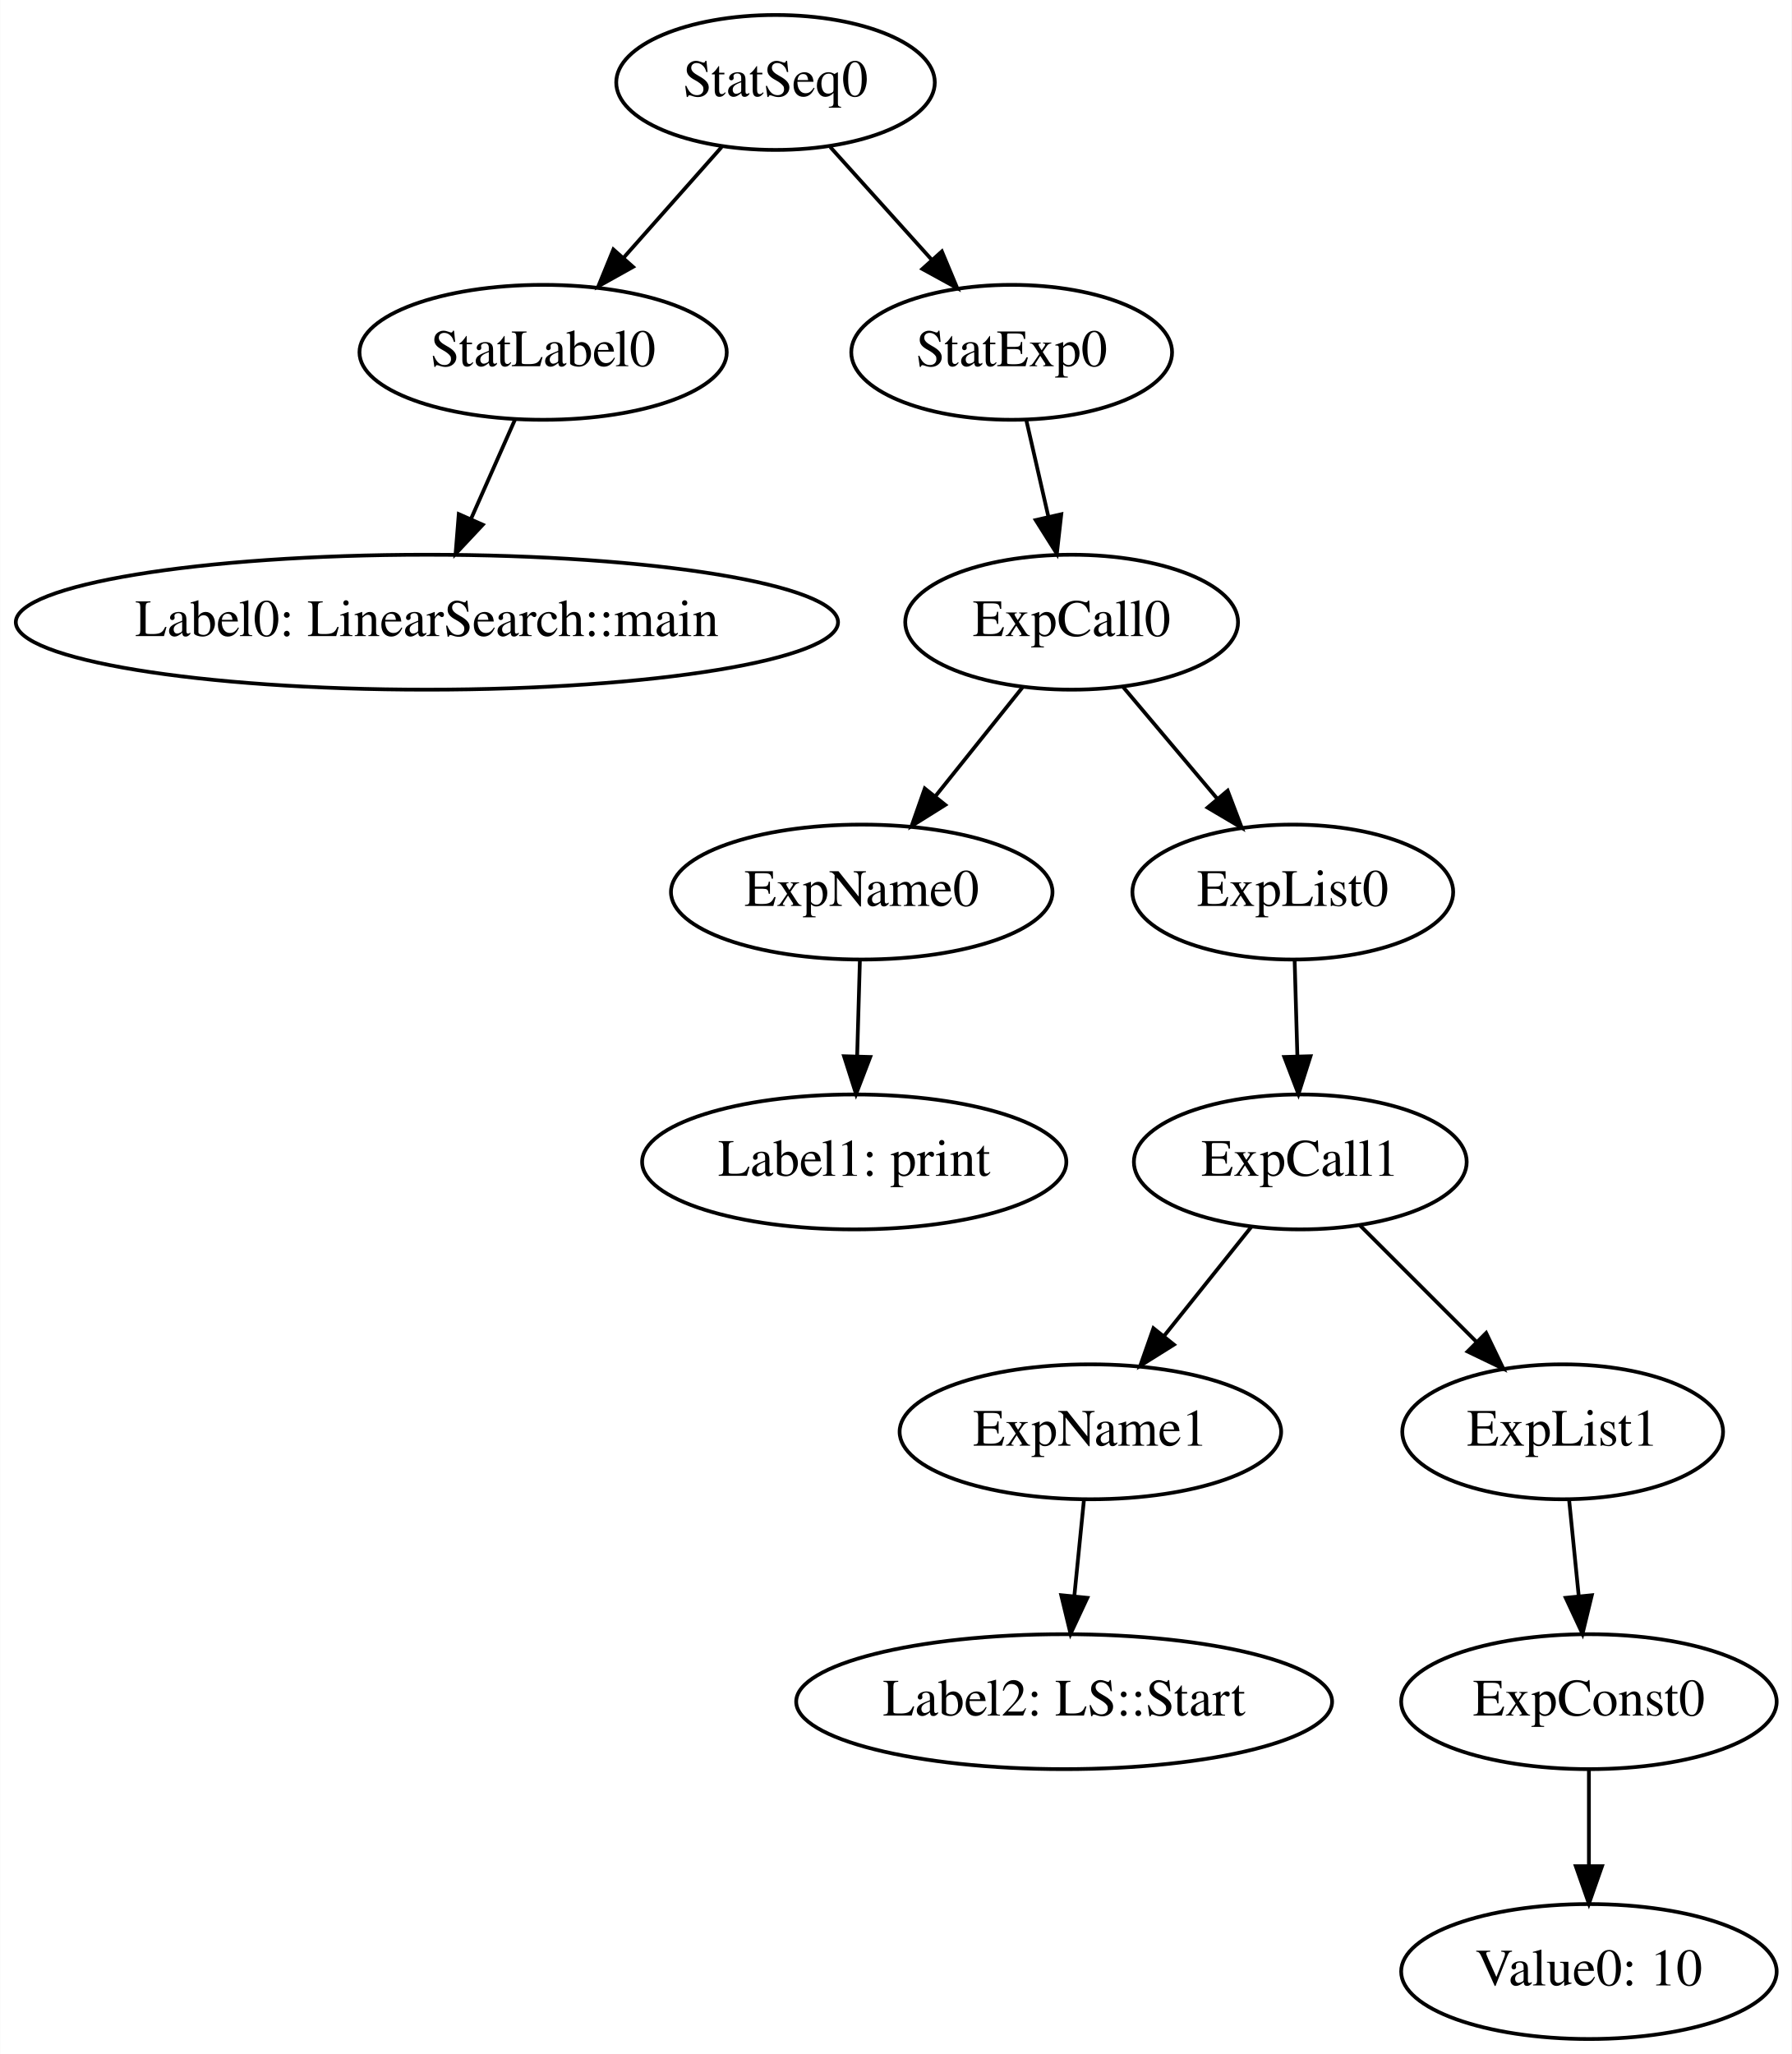
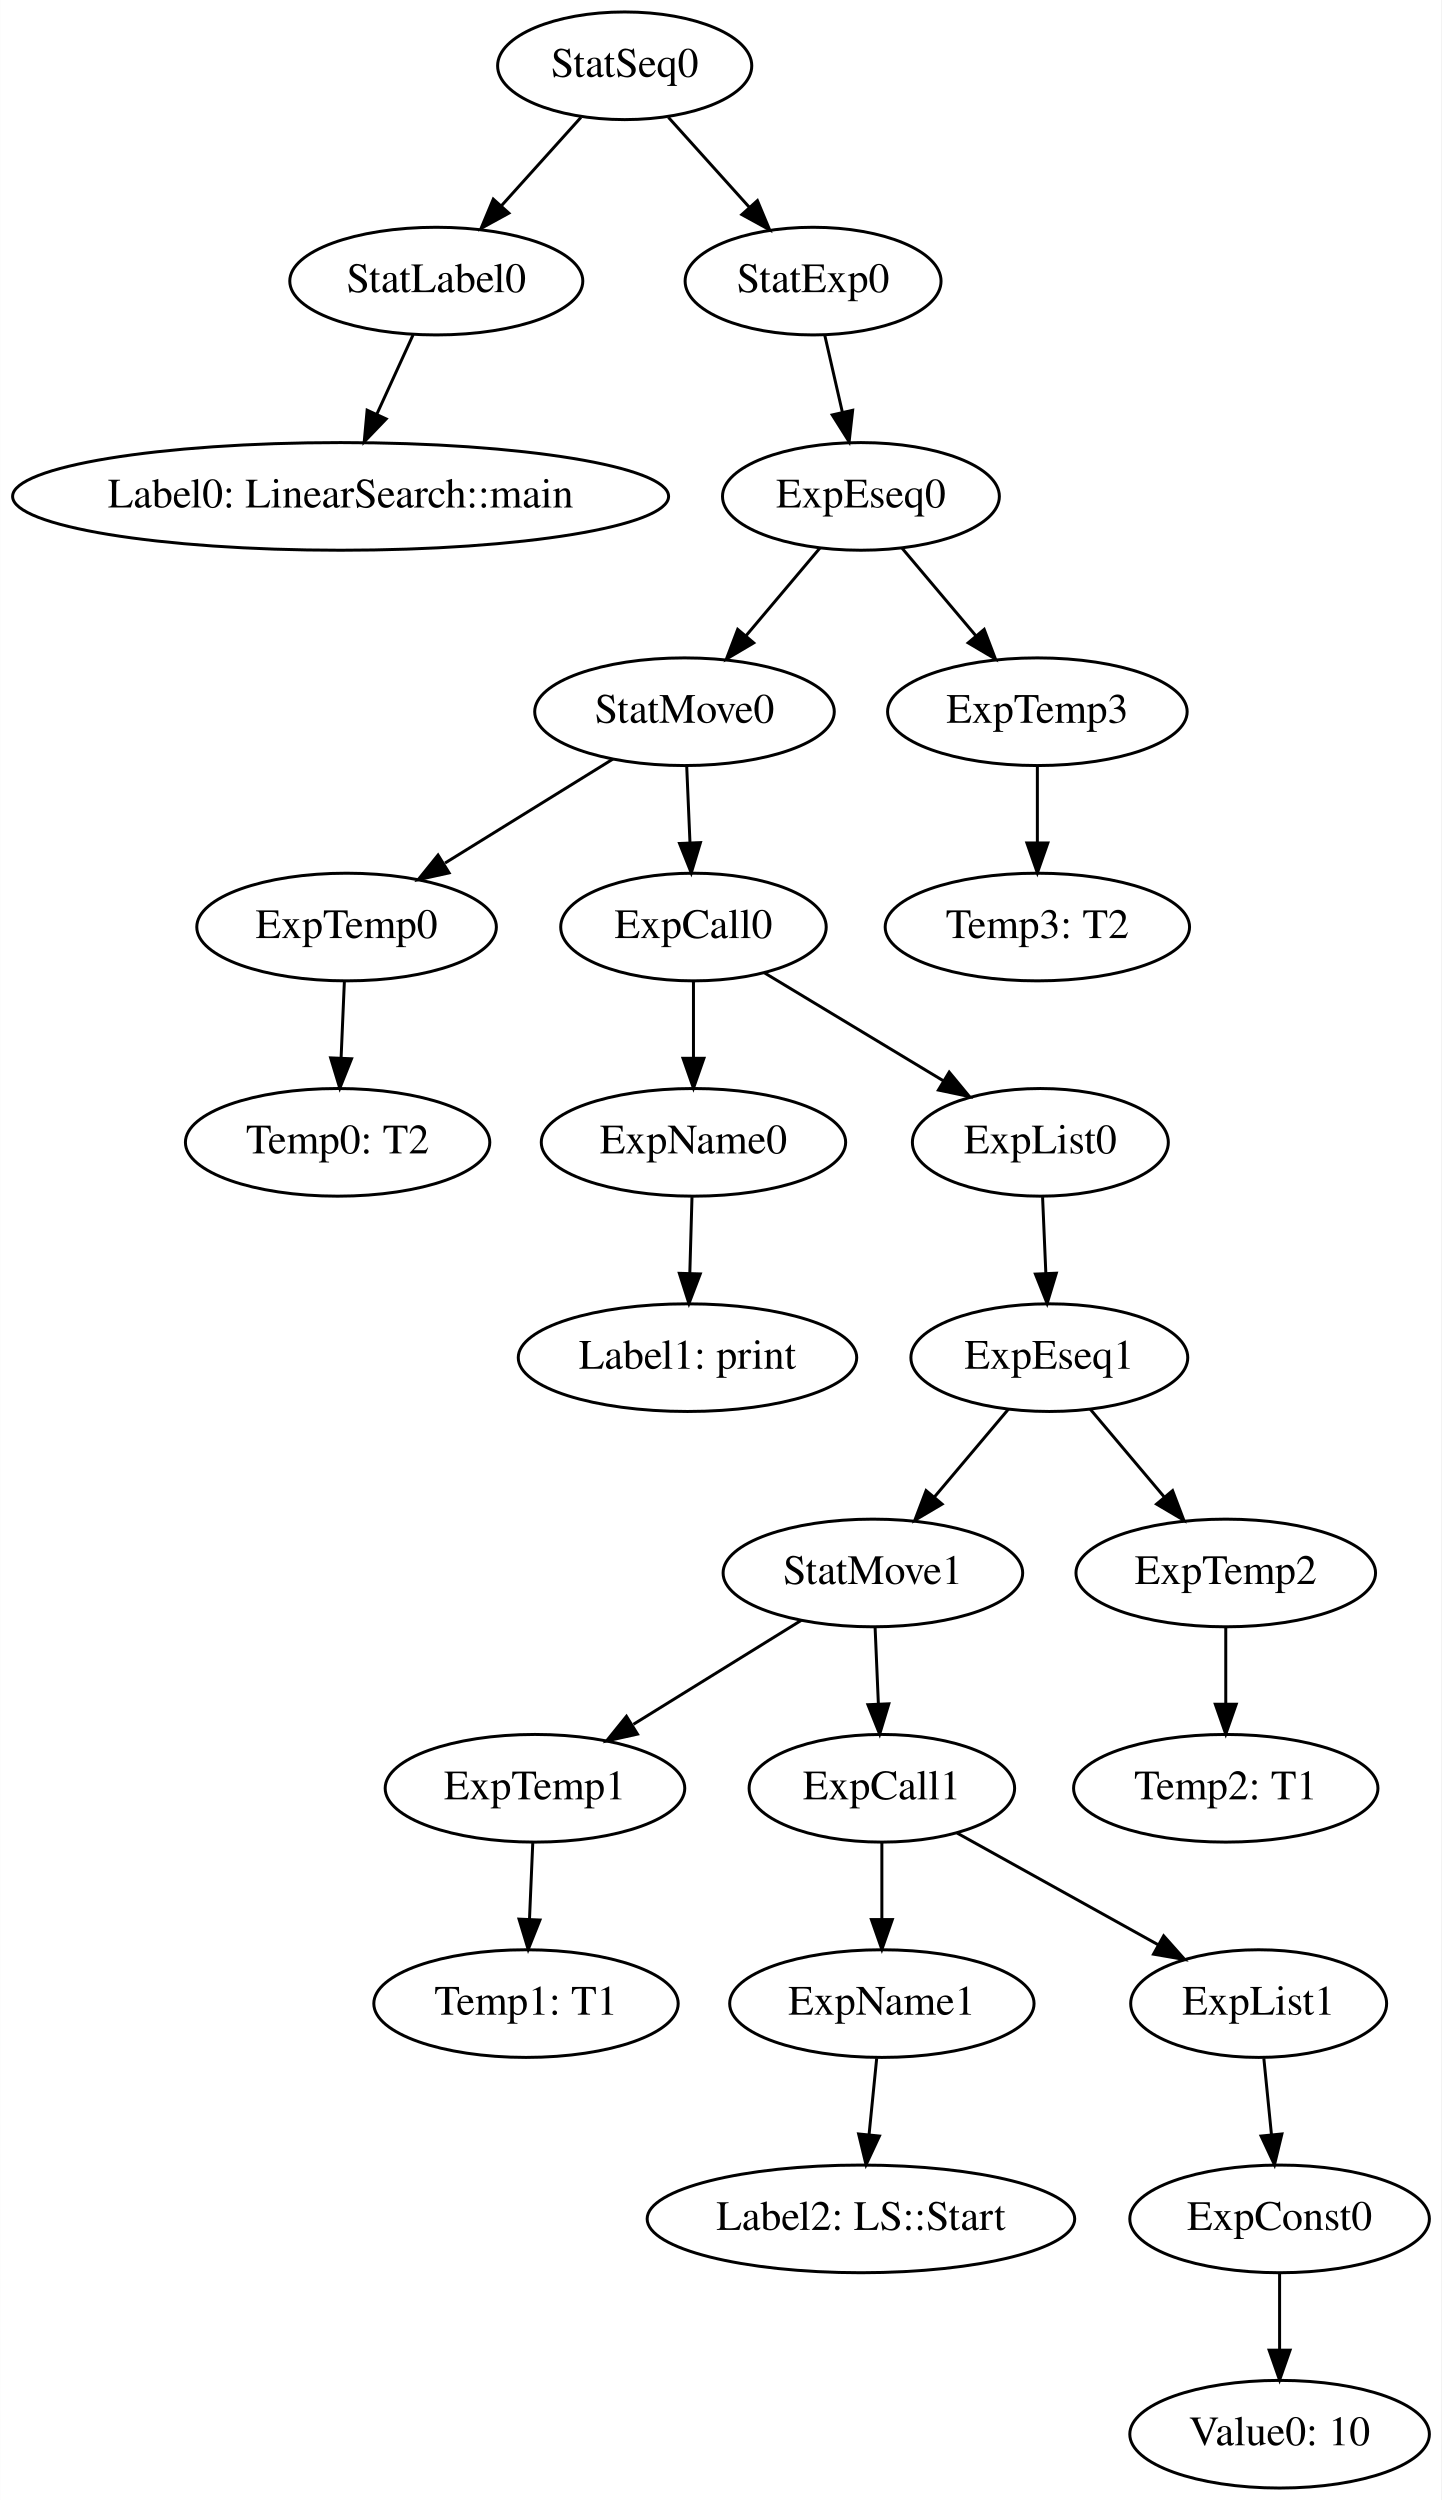
- <svg xmlns="http://www.w3.org/2000/svg" width="478pt" height="548pt" viewBox="0.00 0.00 477.89 548.00">
-   <g id="graph0" class="graph" transform="scale(1 1) rotate(0) translate(4 544)">
-     <polygon fill="white" stroke="none" points="-4,4 -4,-544 473.886,-544 473.886,4 -4,4" />
+ <svg xmlns="http://www.w3.org/2000/svg" width="482pt" height="836pt" viewBox="0.00 0.00 481.89 836.00">
+   <g id="graph0" class="graph" transform="scale(1 1) rotate(0) translate(4 832)">
+     <polygon fill="white" stroke="none" points="-4,4 -4,-832 477.886,-832 477.886,4 -4,4" />
    <g id="node1" class="node">
-       <ellipse fill="none" stroke="black" cx="340.84" cy="-306" rx="42.793" ry="18" />
-       <text text-anchor="middle" x="340.84" y="-302.3" font-family="Times,serif" font-size="14.00">ExpList0</text>
+       <ellipse fill="none" stroke="black" cx="283.84" cy="-666" rx="46.292" ry="18" />
+       <text text-anchor="middle" x="283.84" y="-662.3" font-family="Times,serif" font-size="14.00">ExpEseq0</text>
    </g>
    <g id="node2" class="node">
-       <ellipse fill="none" stroke="black" cx="342.84" cy="-234" rx="44.393" ry="18" />
-       <text text-anchor="middle" x="342.84" y="-230.3" font-family="Times,serif" font-size="14.00">ExpCall1</text>
+       <ellipse fill="none" stroke="black" cx="224.84" cy="-594" rx="50.091" ry="18" />
+       <text text-anchor="middle" x="224.84" y="-590.3" font-family="Times,serif" font-size="14.00">StatMove0</text>
    </g>
    <g id="edge1" class="edge">
-       <path fill="none" stroke="black" d="M341.335,-287.697C341.555,-279.983 341.82,-270.712 342.066,-262.112" />
-       <polygon fill="black" stroke="black" points="345.564,-262.2 342.352,-252.104 338.567,-262 345.564,-262.2" />
+       <path fill="none" stroke="black" d="M270.156,-648.765C262.816,-640.056 253.621,-629.147 245.435,-619.435" />
+       <polygon fill="black" stroke="black" points="247.981,-617.024 238.86,-611.633 242.628,-621.535 247.981,-617.024" />
    </g>
    <g id="node3" class="node">
-       <ellipse fill="none" stroke="black" cx="412.84" cy="-162" rx="42.793" ry="18" />
-       <text text-anchor="middle" x="412.84" y="-158.3" font-family="Times,serif" font-size="14.00">ExpList1</text>
+       <ellipse fill="none" stroke="black" cx="342.84" cy="-594" rx="50.091" ry="18" />
+       <text text-anchor="middle" x="342.84" y="-590.3" font-family="Times,serif" font-size="14.00">ExpTemp3</text>
+     </g>
+     <g id="edge2" class="edge">
+       <path fill="none" stroke="black" d="M297.524,-648.765C304.865,-640.056 314.059,-629.147 322.245,-619.435" />
+       <polygon fill="black" stroke="black" points="325.052,-621.535 328.821,-611.633 319.7,-617.024 325.052,-621.535" />
+     </g>
+     <g id="node10" class="node">
+       <ellipse fill="none" stroke="black" cx="111.84" cy="-522" rx="50.091" ry="18" />
+       <text text-anchor="middle" x="111.84" y="-518.3" font-family="Times,serif" font-size="14.00">ExpTemp0</text>
+     </g>
+     <g id="edge7" class="edge">
+       <path fill="none" stroke="black" d="M200.876,-578.155C184.546,-568.039 162.715,-554.515 144.758,-543.391" />
+       <polygon fill="black" stroke="black" points="146.114,-540.115 135.77,-537.824 142.428,-546.065 146.114,-540.115" />
+     </g>
+     <g id="node11" class="node">
+       <ellipse fill="none" stroke="black" cx="227.84" cy="-522" rx="44.393" ry="18" />
+       <text text-anchor="middle" x="227.84" y="-518.3" font-family="Times,serif" font-size="14.00">ExpCall0</text>
+     </g>
+     <g id="edge8" class="edge">
+       <path fill="none" stroke="black" d="M225.582,-575.697C225.912,-567.983 226.31,-558.712 226.678,-550.112" />
+       <polygon fill="black" stroke="black" points="230.176,-550.245 227.107,-540.104 223.182,-549.945 230.176,-550.245" />
+     </g>
+     <g id="node18" class="node">
+       <ellipse fill="none" stroke="black" cx="342.84" cy="-522" rx="50.892" ry="18" />
+       <text text-anchor="middle" x="342.84" y="-518.3" font-family="Times,serif" font-size="14.00">Temp3: T2</text>
+     </g>
+     <g id="edge14" class="edge">
+       <path fill="none" stroke="black" d="M342.84,-575.697C342.84,-567.983 342.84,-558.712 342.84,-550.112" />
+       <polygon fill="black" stroke="black" points="346.34,-550.104 342.84,-540.104 339.34,-550.104 346.34,-550.104" />
+     </g>
+     <g id="node4" class="node">
+       <ellipse fill="none" stroke="black" cx="405.84" cy="-306" rx="50.091" ry="18" />
+       <text text-anchor="middle" x="405.84" y="-302.3" font-family="Times,serif" font-size="14.00">ExpTemp2</text>
+     </g>
+     <g id="node5" class="node">
+       <ellipse fill="none" stroke="black" cx="405.84" cy="-234" rx="50.892" ry="18" />
+       <text text-anchor="middle" x="405.84" y="-230.3" font-family="Times,serif" font-size="14.00">Temp2: T1</text>
+     </g>
+     <g id="edge3" class="edge">
+       <path fill="none" stroke="black" d="M405.84,-287.697C405.84,-279.983 405.84,-270.712 405.84,-262.112" />
+       <polygon fill="black" stroke="black" points="409.34,-262.104 405.84,-252.104 402.34,-262.104 409.34,-262.104" />
+     </g>
+     <g id="node6" class="node">
+       <ellipse fill="none" stroke="black" cx="346.84" cy="-378" rx="46.292" ry="18" />
+       <text text-anchor="middle" x="346.84" y="-374.3" font-family="Times,serif" font-size="14.00">ExpEseq1</text>
+     </g>
+     <g id="edge5" class="edge">
+       <path fill="none" stroke="black" d="M360.524,-360.765C367.865,-352.056 377.059,-341.147 385.245,-331.435" />
+       <polygon fill="black" stroke="black" points="388.052,-333.535 391.821,-323.633 382.7,-329.024 388.052,-333.535" />
+     </g>
+     <g id="node7" class="node">
+       <ellipse fill="none" stroke="black" cx="287.84" cy="-306" rx="50.091" ry="18" />
+       <text text-anchor="middle" x="287.84" y="-302.3" font-family="Times,serif" font-size="14.00">StatMove1</text>
    </g>
    <g id="edge4" class="edge">
-       <path fill="none" stroke="black" d="M358.724,-217.116C367.943,-207.897 379.713,-196.127 389.921,-185.919" />
-       <polygon fill="black" stroke="black" points="392.423,-188.367 397.019,-178.821 387.473,-183.417 392.423,-188.367" />
-     </g>
-     <g id="node5" class="node">
-       <ellipse fill="none" stroke="black" cx="286.84" cy="-162" rx="50.892" ry="18" />
-       <text text-anchor="middle" x="286.84" y="-158.3" font-family="Times,serif" font-size="14.00">ExpName1</text>
-     </g>
-     <g id="edge3" class="edge">
-       <path fill="none" stroke="black" d="M329.852,-216.765C322.955,-208.143 314.332,-197.365 306.622,-187.727" />
-       <polygon fill="black" stroke="black" points="309.127,-185.256 300.147,-179.633 303.661,-189.629 309.127,-185.256" />
-     </g>
-     <g id="node4" class="node">
-       <ellipse fill="none" stroke="black" cx="419.84" cy="-90" rx="50.091" ry="18" />
-       <text text-anchor="middle" x="419.84" y="-86.3" font-family="Times,serif" font-size="14.00">ExpConst0</text>
-     </g>
-     <g id="edge2" class="edge">
-       <path fill="none" stroke="black" d="M414.571,-143.697C415.342,-135.983 416.269,-126.712 417.129,-118.112" />
-       <polygon fill="black" stroke="black" points="420.617,-118.403 418.13,-108.104 413.652,-117.706 420.617,-118.403" />
+       <path fill="none" stroke="black" d="M333.156,-360.765C325.816,-352.056 316.621,-341.147 308.435,-331.435" />
+       <polygon fill="black" stroke="black" points="310.981,-329.024 301.86,-323.633 305.628,-333.535 310.981,-329.024" />
+     </g>
+     <g id="node13" class="node">
+       <ellipse fill="none" stroke="black" cx="290.84" cy="-234" rx="44.393" ry="18" />
+       <text text-anchor="middle" x="290.84" y="-230.3" font-family="Times,serif" font-size="14.00">ExpCall1</text>
+     </g>
+     <g id="edge24" class="edge">
+       <path fill="none" stroke="black" d="M288.582,-287.697C288.912,-279.983 289.31,-270.712 289.678,-262.112" />
+       <polygon fill="black" stroke="black" points="293.176,-262.245 290.107,-252.104 286.182,-261.945 293.176,-262.245" />
+     </g>
+     <g id="node24" class="node">
+       <ellipse fill="none" stroke="black" cx="174.84" cy="-234" rx="50.091" ry="18" />
+       <text text-anchor="middle" x="174.84" y="-230.3" font-family="Times,serif" font-size="14.00">ExpTemp1</text>
+     </g>
+     <g id="edge23" class="edge">
+       <path fill="none" stroke="black" d="M263.876,-290.155C247.546,-280.039 225.715,-266.515 207.758,-255.391" />
+       <polygon fill="black" stroke="black" points="209.114,-252.115 198.77,-249.824 205.428,-258.065 209.114,-252.115" />
+     </g>
+     <g id="node8" class="node">
+       <ellipse fill="none" stroke="black" cx="423.84" cy="-90" rx="50.091" ry="18" />
+       <text text-anchor="middle" x="423.84" y="-86.3" font-family="Times,serif" font-size="14.00">ExpConst0</text>
    </g>
    <g id="node9" class="node">
-       <ellipse fill="none" stroke="black" cx="419.84" cy="-18" rx="50.091" ry="18" />
-       <text text-anchor="middle" x="419.84" y="-14.3" font-family="Times,serif" font-size="14.00">Value0: 10</text>
-     </g>
-     <g id="edge7" class="edge">
-       <path fill="none" stroke="black" d="M419.84,-71.697C419.84,-63.983 419.84,-54.712 419.84,-46.112" />
-       <polygon fill="black" stroke="black" points="423.34,-46.104 419.84,-36.104 416.34,-46.104 423.34,-46.104" />
-     </g>
-     <g id="node6" class="node">
-       <ellipse fill="none" stroke="black" cx="279.84" cy="-90" rx="71.487" ry="18" />
-       <text text-anchor="middle" x="279.84" y="-86.3" font-family="Times,serif" font-size="14.00">Label2: LS::Start</text>
-     </g>
-     <g id="edge5" class="edge">
-       <path fill="none" stroke="black" d="M285.11,-143.697C284.339,-135.983 283.411,-126.712 282.551,-118.112" />
-       <polygon fill="black" stroke="black" points="286.028,-117.706 281.551,-108.104 279.063,-118.403 286.028,-117.706" />
-     </g>
-     <g id="node7" class="node">
-       <ellipse fill="none" stroke="black" cx="265.84" cy="-450" rx="42.793" ry="18" />
-       <text text-anchor="middle" x="265.84" y="-446.3" font-family="Times,serif" font-size="14.00">StatExp0</text>
-     </g>
-     <g id="node8" class="node">
-       <ellipse fill="none" stroke="black" cx="281.84" cy="-378" rx="44.393" ry="18" />
-       <text text-anchor="middle" x="281.84" y="-374.3" font-family="Times,serif" font-size="14.00">ExpCall0</text>
+       <ellipse fill="none" stroke="black" cx="423.84" cy="-18" rx="50.091" ry="18" />
+       <text text-anchor="middle" x="423.84" y="-14.3" font-family="Times,serif" font-size="14.00">Value0: 10</text>
    </g>
    <g id="edge6" class="edge">
-       <path fill="none" stroke="black" d="M269.713,-432.055C271.495,-424.261 273.652,-414.822 275.651,-406.079" />
-       <polygon fill="black" stroke="black" points="279.075,-406.804 277.892,-396.275 272.251,-405.244 279.075,-406.804" />
+       <path fill="none" stroke="black" d="M423.84,-71.697C423.84,-63.983 423.84,-54.712 423.84,-46.112" />
+       <polygon fill="black" stroke="black" points="427.34,-46.104 423.84,-36.104 420.34,-46.104 427.34,-46.104" />
+     </g>
+     <g id="node17" class="node">
+       <ellipse fill="none" stroke="black" cx="108.84" cy="-450" rx="50.892" ry="18" />
+       <text text-anchor="middle" x="108.84" y="-446.3" font-family="Times,serif" font-size="14.00">Temp0: T2</text>
+     </g>
+     <g id="edge13" class="edge">
+       <path fill="none" stroke="black" d="M111.099,-503.697C110.768,-495.983 110.371,-486.712 110.002,-478.112" />
+       <polygon fill="black" stroke="black" points="113.498,-477.945 109.573,-468.104 106.505,-478.245 113.498,-477.945" />
+     </g>
+     <g id="node12" class="node">
+       <ellipse fill="none" stroke="black" cx="343.84" cy="-450" rx="42.793" ry="18" />
+       <text text-anchor="middle" x="343.84" y="-446.3" font-family="Times,serif" font-size="14.00">ExpList0</text>
+     </g>
+     <g id="edge20" class="edge">
+       <path fill="none" stroke="black" d="M251.595,-506.666C268.875,-496.237 292.475,-481.996 311.478,-470.529" />
+       <polygon fill="black" stroke="black" points="313.364,-473.479 320.118,-465.315 309.748,-467.485 313.364,-473.479" />
+     </g>
+     <g id="node22" class="node">
+       <ellipse fill="none" stroke="black" cx="227.84" cy="-450" rx="50.892" ry="18" />
+       <text text-anchor="middle" x="227.84" y="-446.3" font-family="Times,serif" font-size="14.00">ExpName0</text>
+     </g>
+     <g id="edge19" class="edge">
+       <path fill="none" stroke="black" d="M227.84,-503.697C227.84,-495.983 227.84,-486.712 227.84,-478.112" />
+       <polygon fill="black" stroke="black" points="231.34,-478.104 227.84,-468.104 224.34,-478.104 231.34,-478.104" />
+     </g>
+     <g id="edge9" class="edge">
+       <path fill="none" stroke="black" d="M344.582,-431.697C344.912,-423.983 345.31,-414.712 345.678,-406.112" />
+       <polygon fill="black" stroke="black" points="349.176,-406.245 346.107,-396.104 342.182,-405.945 349.176,-406.245" />
+     </g>
+     <g id="node14" class="node">
+       <ellipse fill="none" stroke="black" cx="290.84" cy="-162" rx="50.892" ry="18" />
+       <text text-anchor="middle" x="290.84" y="-158.3" font-family="Times,serif" font-size="14.00">ExpName1</text>
    </g>
    <g id="edge10" class="edge">
-       <path fill="none" stroke="black" d="M295.524,-360.765C302.971,-351.93 312.326,-340.83 320.6,-331.014" />
-       <polygon fill="black" stroke="black" points="323.462,-333.049 327.23,-323.147 318.109,-328.538 323.462,-333.049" />
-     </g>
-     <g id="node12" class="node">
-       <ellipse fill="none" stroke="black" cx="225.84" cy="-306" rx="50.892" ry="18" />
-       <text text-anchor="middle" x="225.84" y="-302.3" font-family="Times,serif" font-size="14.00">ExpName0</text>
-     </g>
-     <g id="edge9" class="edge">
-       <path fill="none" stroke="black" d="M268.852,-360.765C261.955,-352.143 253.332,-341.365 245.622,-331.727" />
-       <polygon fill="black" stroke="black" points="248.127,-329.256 239.147,-323.633 242.661,-333.629 248.127,-329.256" />
-     </g>
-     <g id="node10" class="node">
-       <ellipse fill="none" stroke="black" cx="140.84" cy="-450" rx="48.993" ry="18" />
-       <text text-anchor="middle" x="140.84" y="-446.3" font-family="Times,serif" font-size="14.00">StatLabel0</text>
-     </g>
-     <g id="node11" class="node">
-       <ellipse fill="none" stroke="black" cx="109.84" cy="-378" rx="109.681" ry="18" />
-       <text text-anchor="middle" x="109.84" y="-374.3" font-family="Times,serif" font-size="14.00">Label0: LinearSearch::main</text>
-     </g>
-     <g id="edge8" class="edge">
-       <path fill="none" stroke="black" d="M133.336,-432.055C129.809,-424.091 125.522,-414.411 121.58,-405.51" />
-       <polygon fill="black" stroke="black" points="124.74,-404.002 117.491,-396.275 118.34,-406.836 124.74,-404.002" />
-     </g>
-     <g id="node14" class="node">
-       <ellipse fill="none" stroke="black" cx="223.84" cy="-234" rx="56.59" ry="18" />
-       <text text-anchor="middle" x="223.84" y="-230.3" font-family="Times,serif" font-size="14.00">Label1: print</text>
-     </g>
-     <g id="edge13" class="edge">
-       <path fill="none" stroke="black" d="M225.346,-287.697C225.125,-279.983 224.861,-270.712 224.615,-262.112" />
-       <polygon fill="black" stroke="black" points="228.113,-262 224.329,-252.104 221.116,-262.2 228.113,-262" />
-     </g>
-     <g id="node13" class="node">
-       <ellipse fill="none" stroke="black" cx="202.84" cy="-522" rx="42.494" ry="18" />
-       <text text-anchor="middle" x="202.84" y="-518.3" font-family="Times,serif" font-size="14.00">StatSeq0</text>
+       <path fill="none" stroke="black" d="M290.84,-215.697C290.84,-207.983 290.84,-198.712 290.84,-190.112" />
+       <polygon fill="black" stroke="black" points="294.34,-190.104 290.84,-180.104 287.34,-190.104 294.34,-190.104" />
+     </g>
+     <g id="node15" class="node">
+       <ellipse fill="none" stroke="black" cx="416.84" cy="-162" rx="42.793" ry="18" />
+       <text text-anchor="middle" x="416.84" y="-158.3" font-family="Times,serif" font-size="14.00">ExpList1</text>
+     </g>
+     <g id="edge11" class="edge">
+       <path fill="none" stroke="black" d="M316.035,-219.003C335.304,-208.298 362.058,-193.434 383.163,-181.71" />
+       <polygon fill="black" stroke="black" points="385.076,-184.651 392.118,-176.734 381.677,-178.531 385.076,-184.651" />
+     </g>
+     <g id="node26" class="node">
+       <ellipse fill="none" stroke="black" cx="283.84" cy="-90" rx="71.487" ry="18" />
+       <text text-anchor="middle" x="283.84" y="-86.3" font-family="Times,serif" font-size="14.00">Label2: LS::Start</text>
+     </g>
+     <g id="edge25" class="edge">
+       <path fill="none" stroke="black" d="M289.11,-143.697C288.339,-135.983 287.411,-126.712 286.551,-118.112" />
+       <polygon fill="black" stroke="black" points="290.028,-117.706 285.551,-108.104 283.063,-118.403 290.028,-117.706" />
+     </g>
+     <g id="edge22" class="edge">
+       <path fill="none" stroke="black" d="M418.571,-143.697C419.342,-135.983 420.269,-126.712 421.129,-118.112" />
+       <polygon fill="black" stroke="black" points="424.617,-118.403 422.13,-108.104 417.652,-117.706 424.617,-118.403" />
+     </g>
+     <g id="node16" class="node">
+       <ellipse fill="none" stroke="black" cx="267.84" cy="-738" rx="42.793" ry="18" />
+       <text text-anchor="middle" x="267.84" y="-734.3" font-family="Times,serif" font-size="14.00">StatExp0</text>
    </g>
    <g id="edge12" class="edge">
-       <path fill="none" stroke="black" d="M217.452,-504.765C225.483,-495.841 235.593,-484.608 244.493,-474.719" />
-       <polygon fill="black" stroke="black" points="247.22,-476.922 251.308,-467.147 242.016,-472.239 247.22,-476.922" />
-     </g>
-     <g id="edge11" class="edge">
-       <path fill="none" stroke="black" d="M188.46,-504.765C180.67,-495.969 170.891,-484.928 162.225,-475.144" />
-       <polygon fill="black" stroke="black" points="164.823,-472.799 155.573,-467.633 159.583,-477.44 164.823,-472.799" />
+       <path fill="none" stroke="black" d="M271.713,-720.055C273.495,-712.261 275.652,-702.822 277.651,-694.079" />
+       <polygon fill="black" stroke="black" points="281.075,-694.804 279.892,-684.275 274.251,-693.244 281.075,-694.804" />
+     </g>
+     <g id="node19" class="node">
+       <ellipse fill="none" stroke="black" cx="204.84" cy="-810" rx="42.494" ry="18" />
+       <text text-anchor="middle" x="204.84" y="-806.3" font-family="Times,serif" font-size="14.00">StatSeq0</text>
+     </g>
+     <g id="edge16" class="edge">
+       <path fill="none" stroke="black" d="M219.452,-792.765C227.483,-783.841 237.593,-772.608 246.493,-762.719" />
+       <polygon fill="black" stroke="black" points="249.22,-764.922 253.308,-755.147 244.016,-760.239 249.22,-764.922" />
+     </g>
+     <g id="node20" class="node">
+       <ellipse fill="none" stroke="black" cx="141.84" cy="-738" rx="48.993" ry="18" />
+       <text text-anchor="middle" x="141.84" y="-734.3" font-family="Times,serif" font-size="14.00">StatLabel0</text>
+     </g>
+     <g id="edge15" class="edge">
+       <path fill="none" stroke="black" d="M190.228,-792.765C182.312,-783.969 172.376,-772.928 163.57,-763.144" />
+       <polygon fill="black" stroke="black" points="166.102,-760.725 156.81,-755.633 160.898,-765.408 166.102,-760.725" />
+     </g>
+     <g id="node21" class="node">
+       <ellipse fill="none" stroke="black" cx="109.84" cy="-666" rx="109.681" ry="18" />
+       <text text-anchor="middle" x="109.84" y="-662.3" font-family="Times,serif" font-size="14.00">Label0: LinearSearch::main</text>
+     </g>
+     <g id="edge17" class="edge">
+       <path fill="none" stroke="black" d="M134.094,-720.055C130.453,-712.091 126.028,-702.411 121.959,-693.51" />
+       <polygon fill="black" stroke="black" points="125.078,-691.915 117.738,-684.275 118.712,-694.825 125.078,-691.915" />
+     </g>
+     <g id="node23" class="node">
+       <ellipse fill="none" stroke="black" cx="225.84" cy="-378" rx="56.59" ry="18" />
+       <text text-anchor="middle" x="225.84" y="-374.3" font-family="Times,serif" font-size="14.00">Label1: print</text>
+     </g>
+     <g id="edge18" class="edge">
+       <path fill="none" stroke="black" d="M227.346,-431.697C227.125,-423.983 226.861,-414.712 226.615,-406.112" />
+       <polygon fill="black" stroke="black" points="230.113,-406 226.329,-396.104 223.116,-406.2 230.113,-406" />
+     </g>
+     <g id="node25" class="node">
+       <ellipse fill="none" stroke="black" cx="171.84" cy="-162" rx="50.892" ry="18" />
+       <text text-anchor="middle" x="171.84" y="-158.3" font-family="Times,serif" font-size="14.00">Temp1: T1</text>
+     </g>
+     <g id="edge21" class="edge">
+       <path fill="none" stroke="black" d="M174.099,-215.697C173.768,-207.983 173.371,-198.712 173.002,-190.112" />
+       <polygon fill="black" stroke="black" points="176.498,-189.945 172.573,-180.104 169.505,-190.245 176.498,-189.945" />
    </g>
  </g>
</svg>
